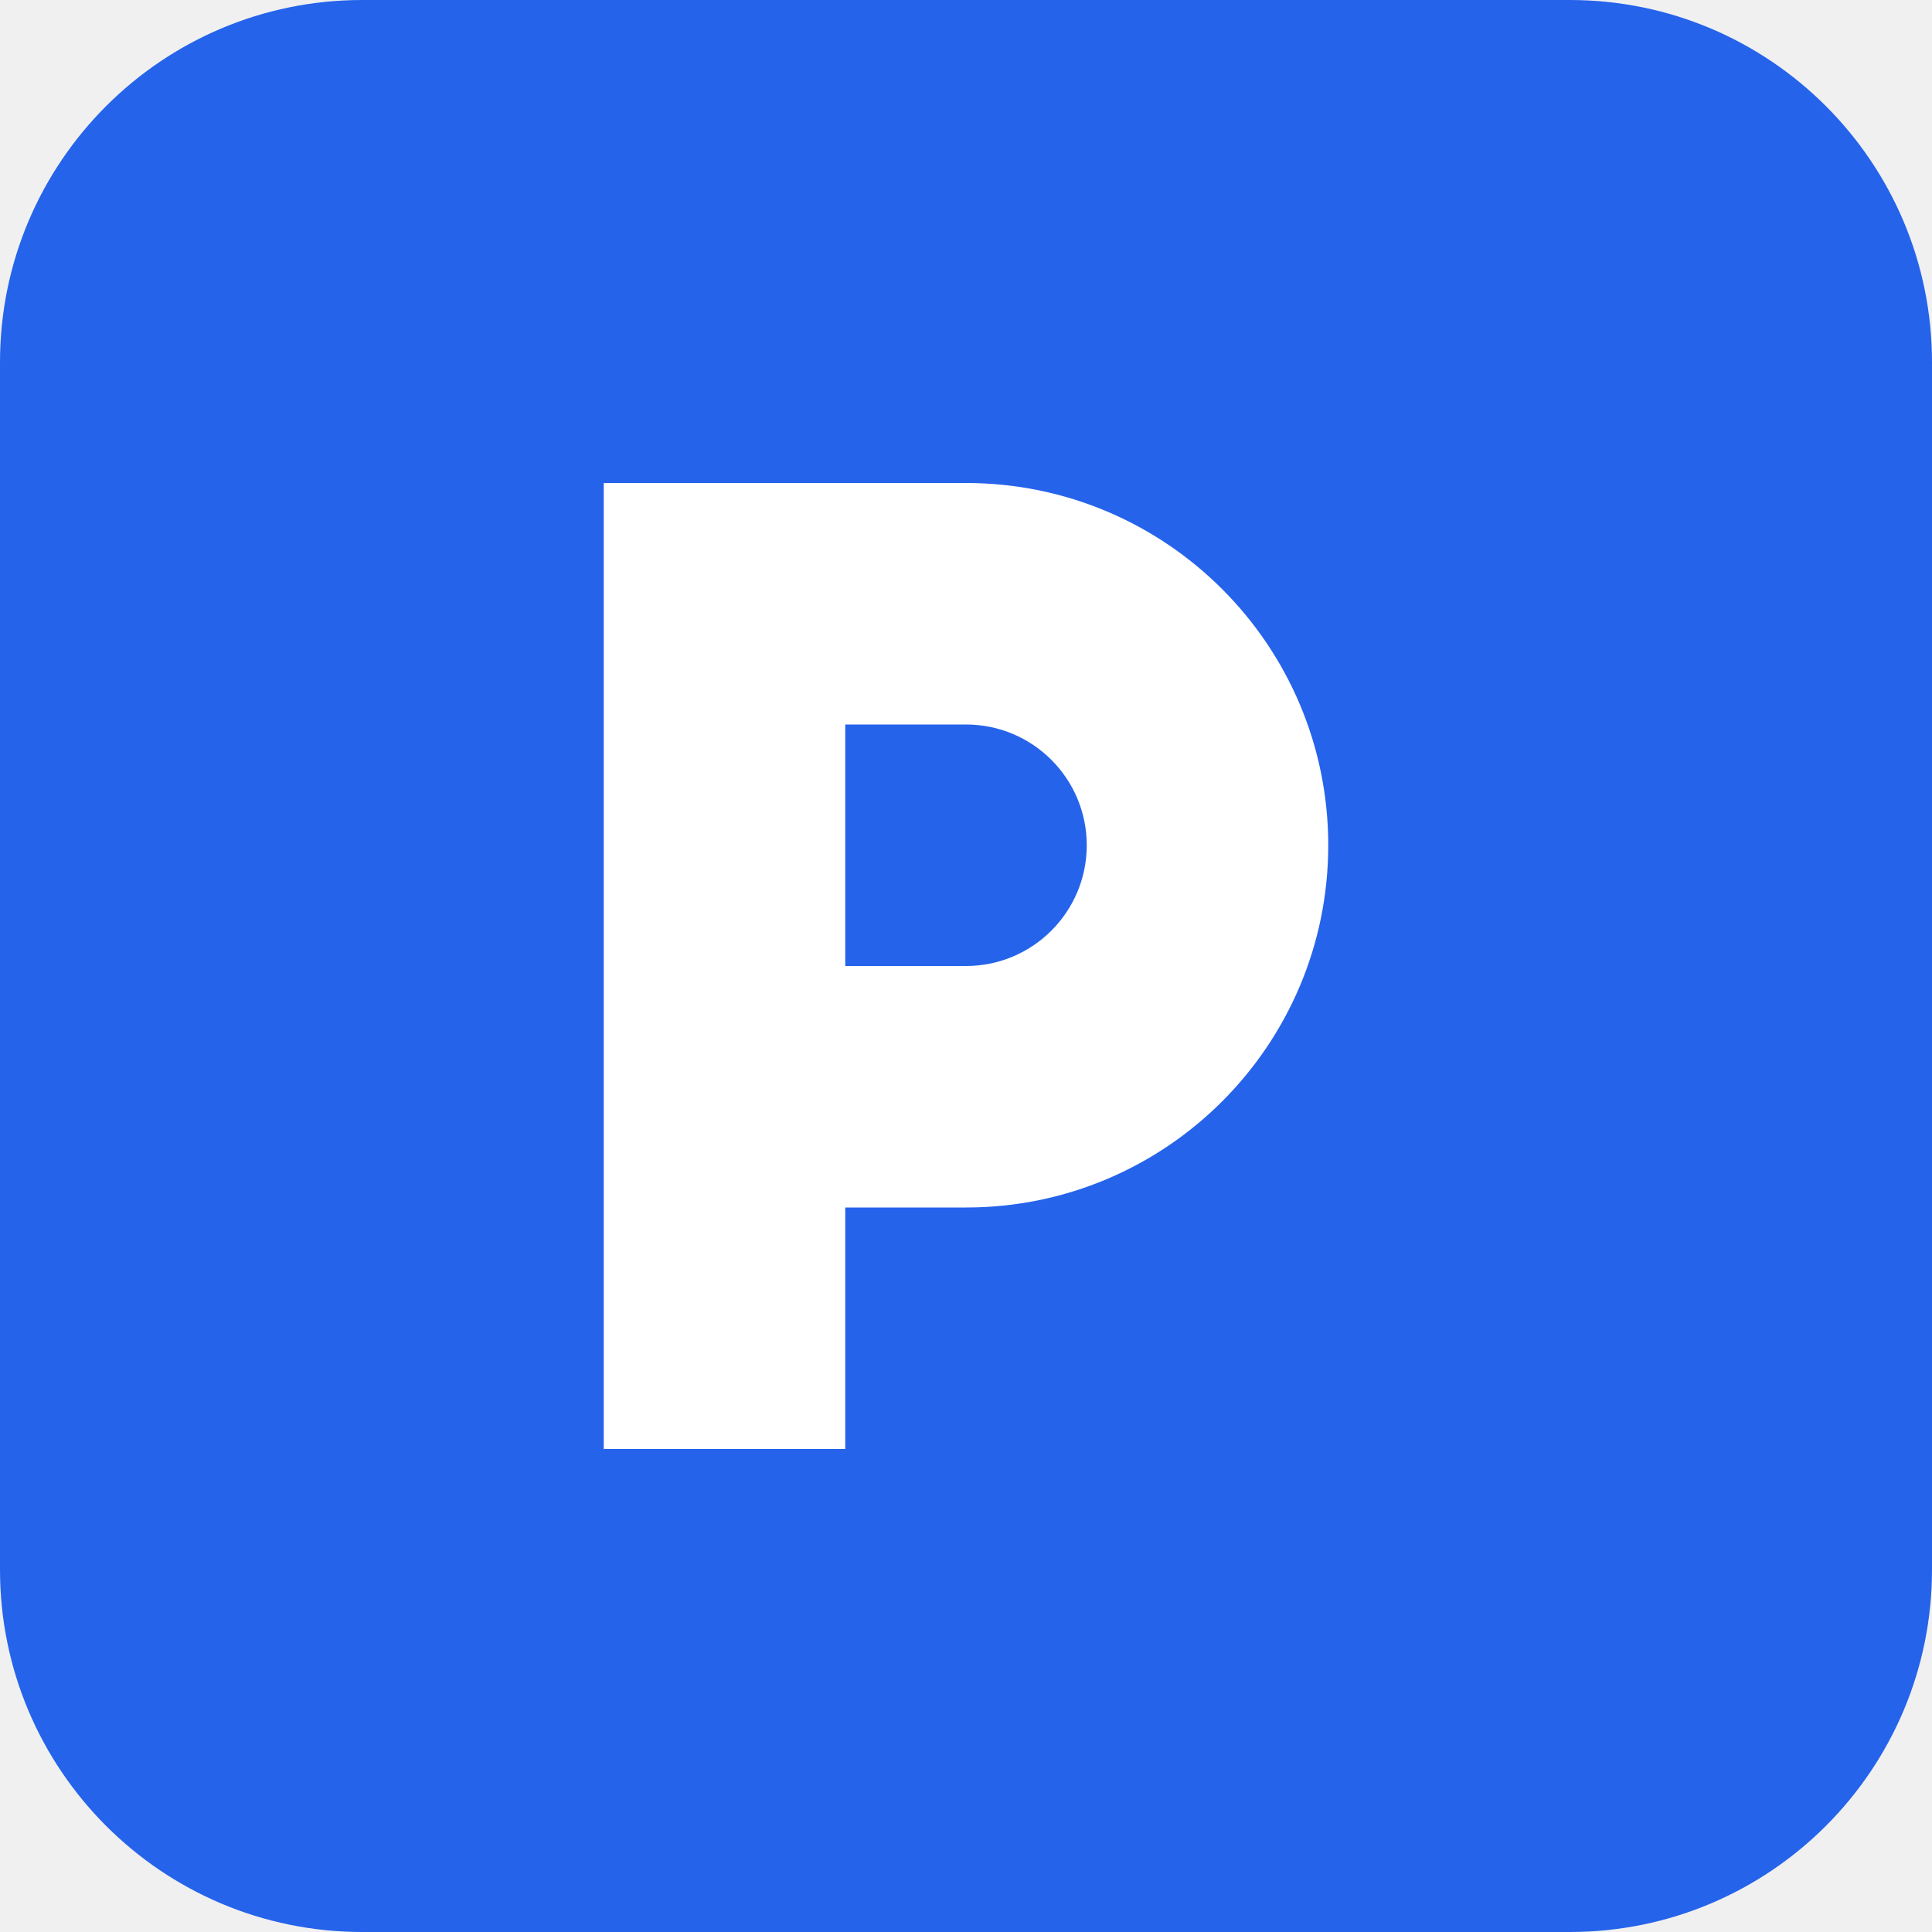
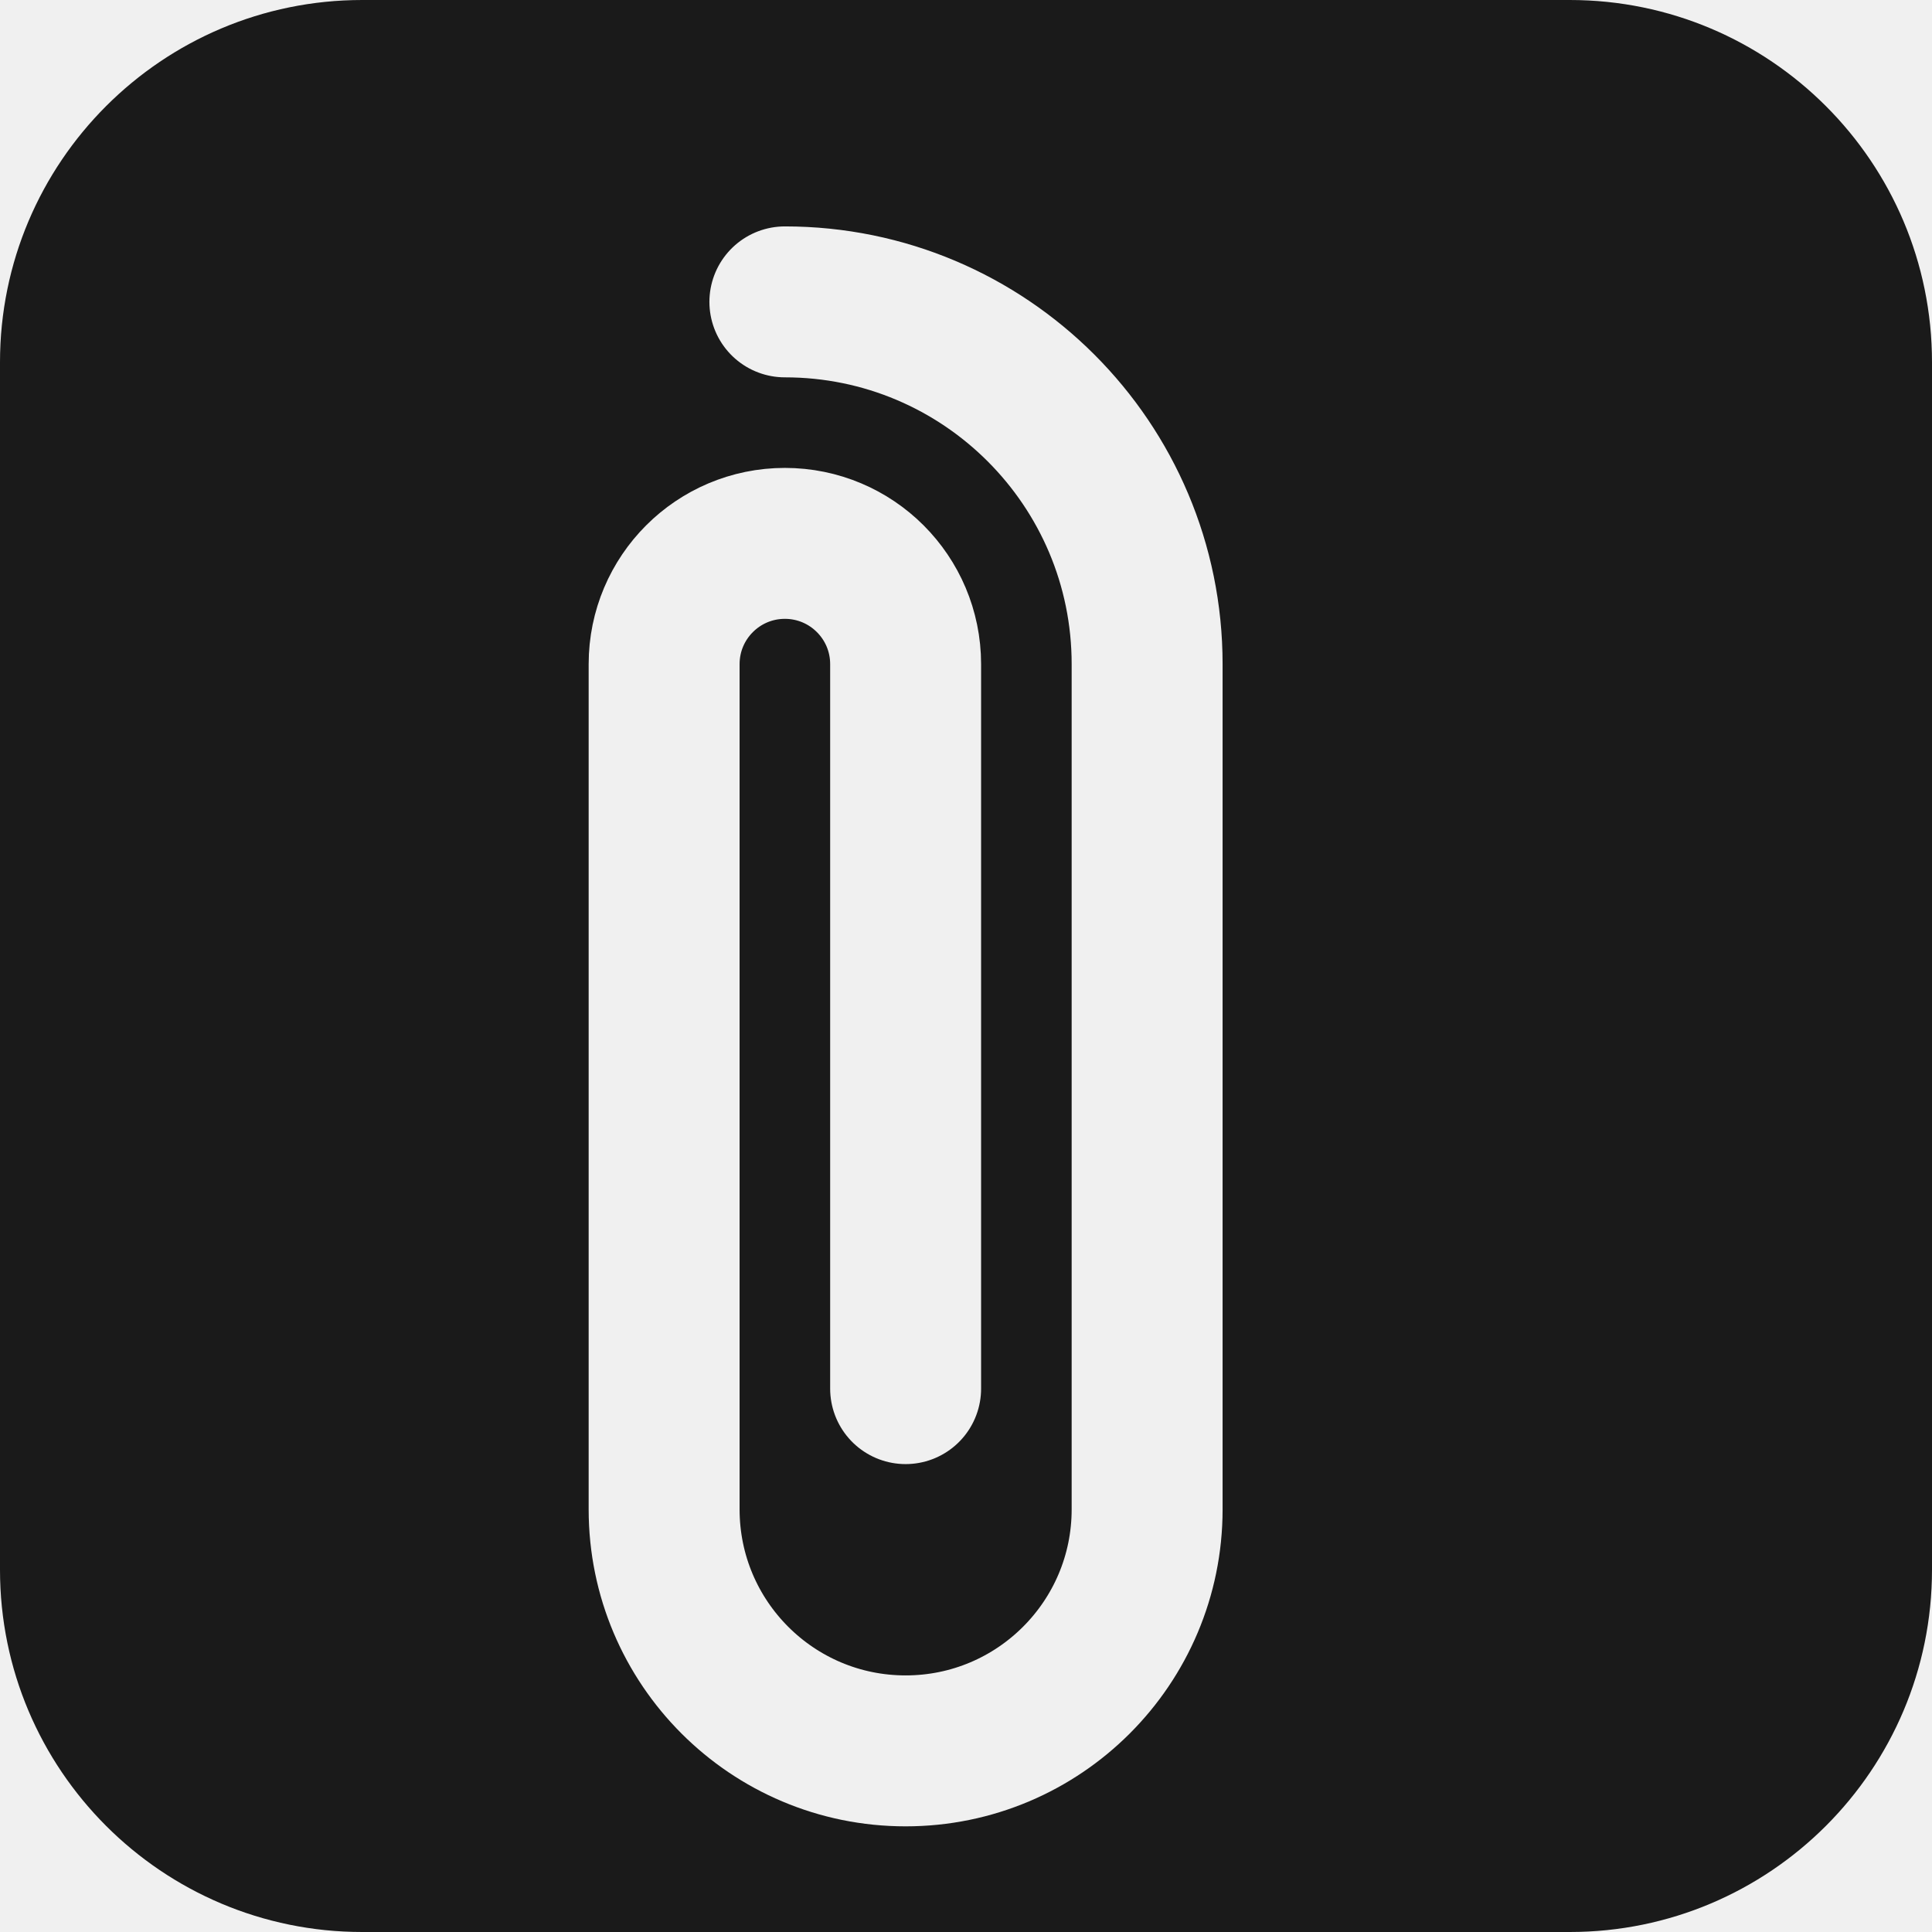
- <svg xmlns="http://www.w3.org/2000/svg" viewBox="0 0 32 32" fill="none">
-   <rect width="32" height="32" rx="6" fill="#2563EB" />
-   <path d="M10 8h6a6 6 0 0 1 0 12h-2v4h-4V8zm4 8h2a2 2 0 0 0 0-4h-2v4z" fill="white" />
+ <svg xmlns="http://www.w3.org/2000/svg" width="32" height="32" viewBox="0 0 32 32" fill="none">
+   <rect width="32" height="32" rx="6" fill="#1a1a1a" />
+   <path d="M13 5a6 6 0 0 1 6 6v14a4 4 0 0 1-8 0V11a2 2 0 0 1 4 0v12" stroke="#f0f0f0" stroke-width="2.5" stroke-linecap="round" />
</svg>
